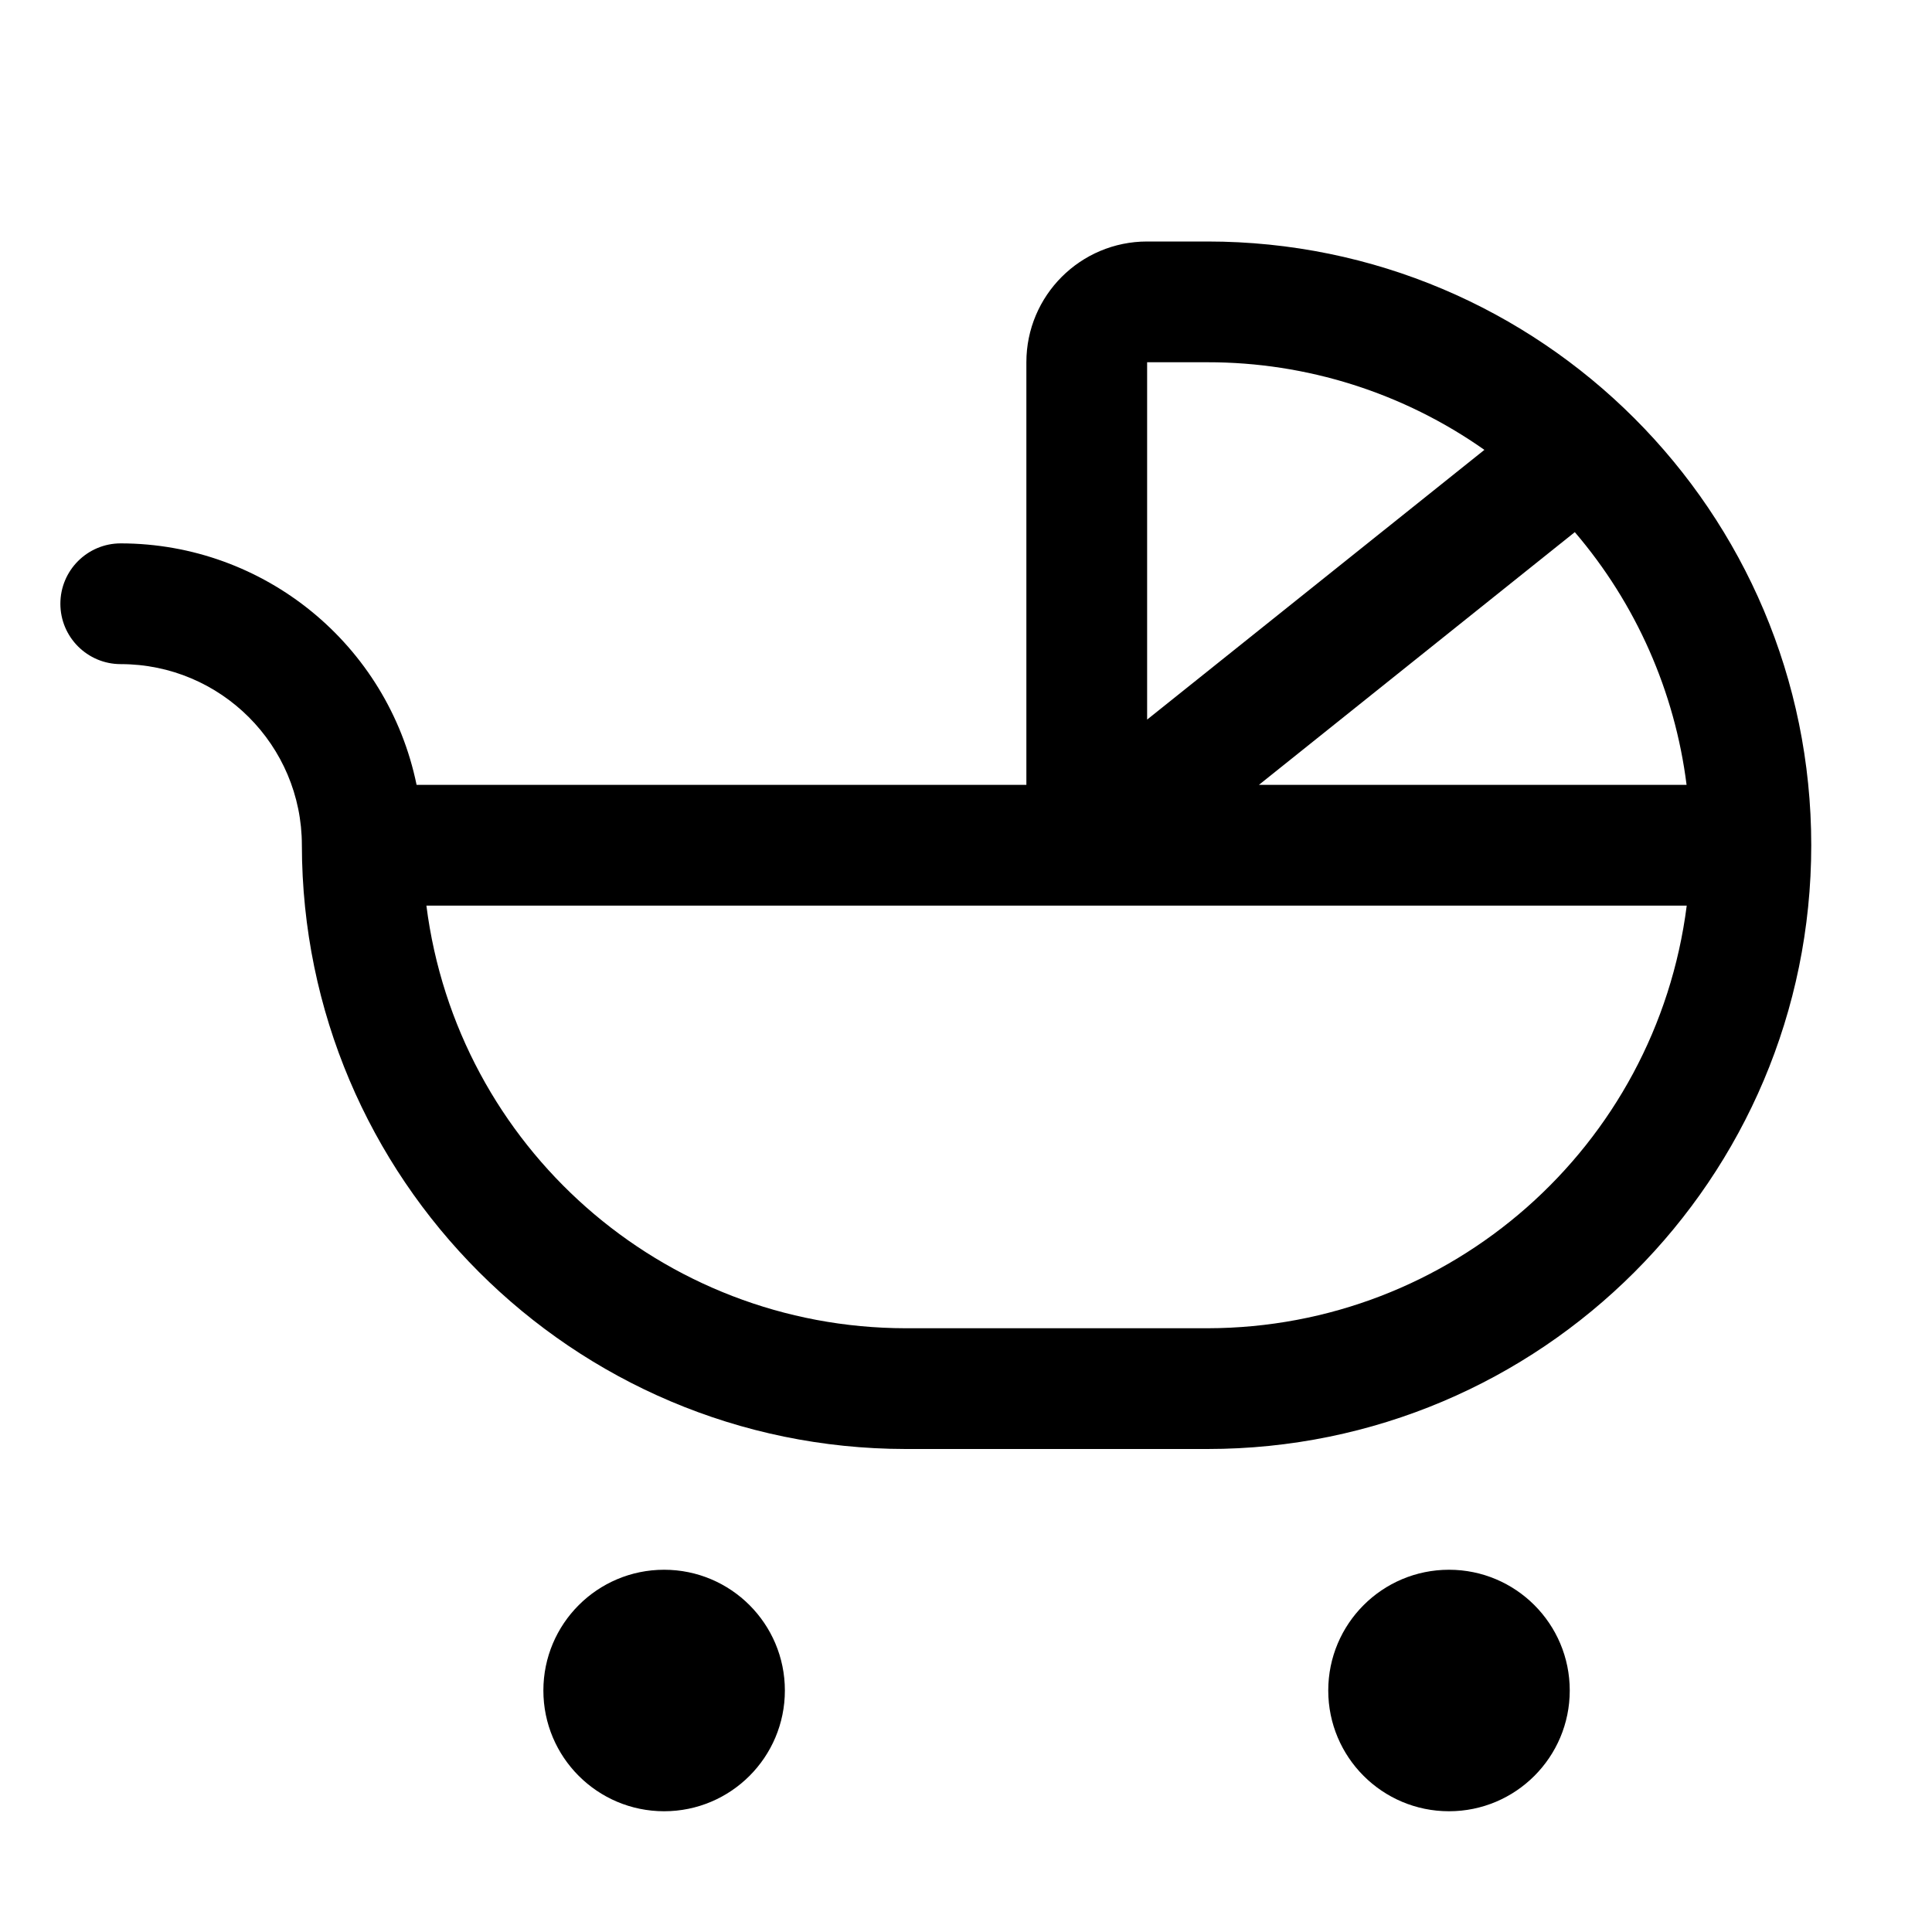
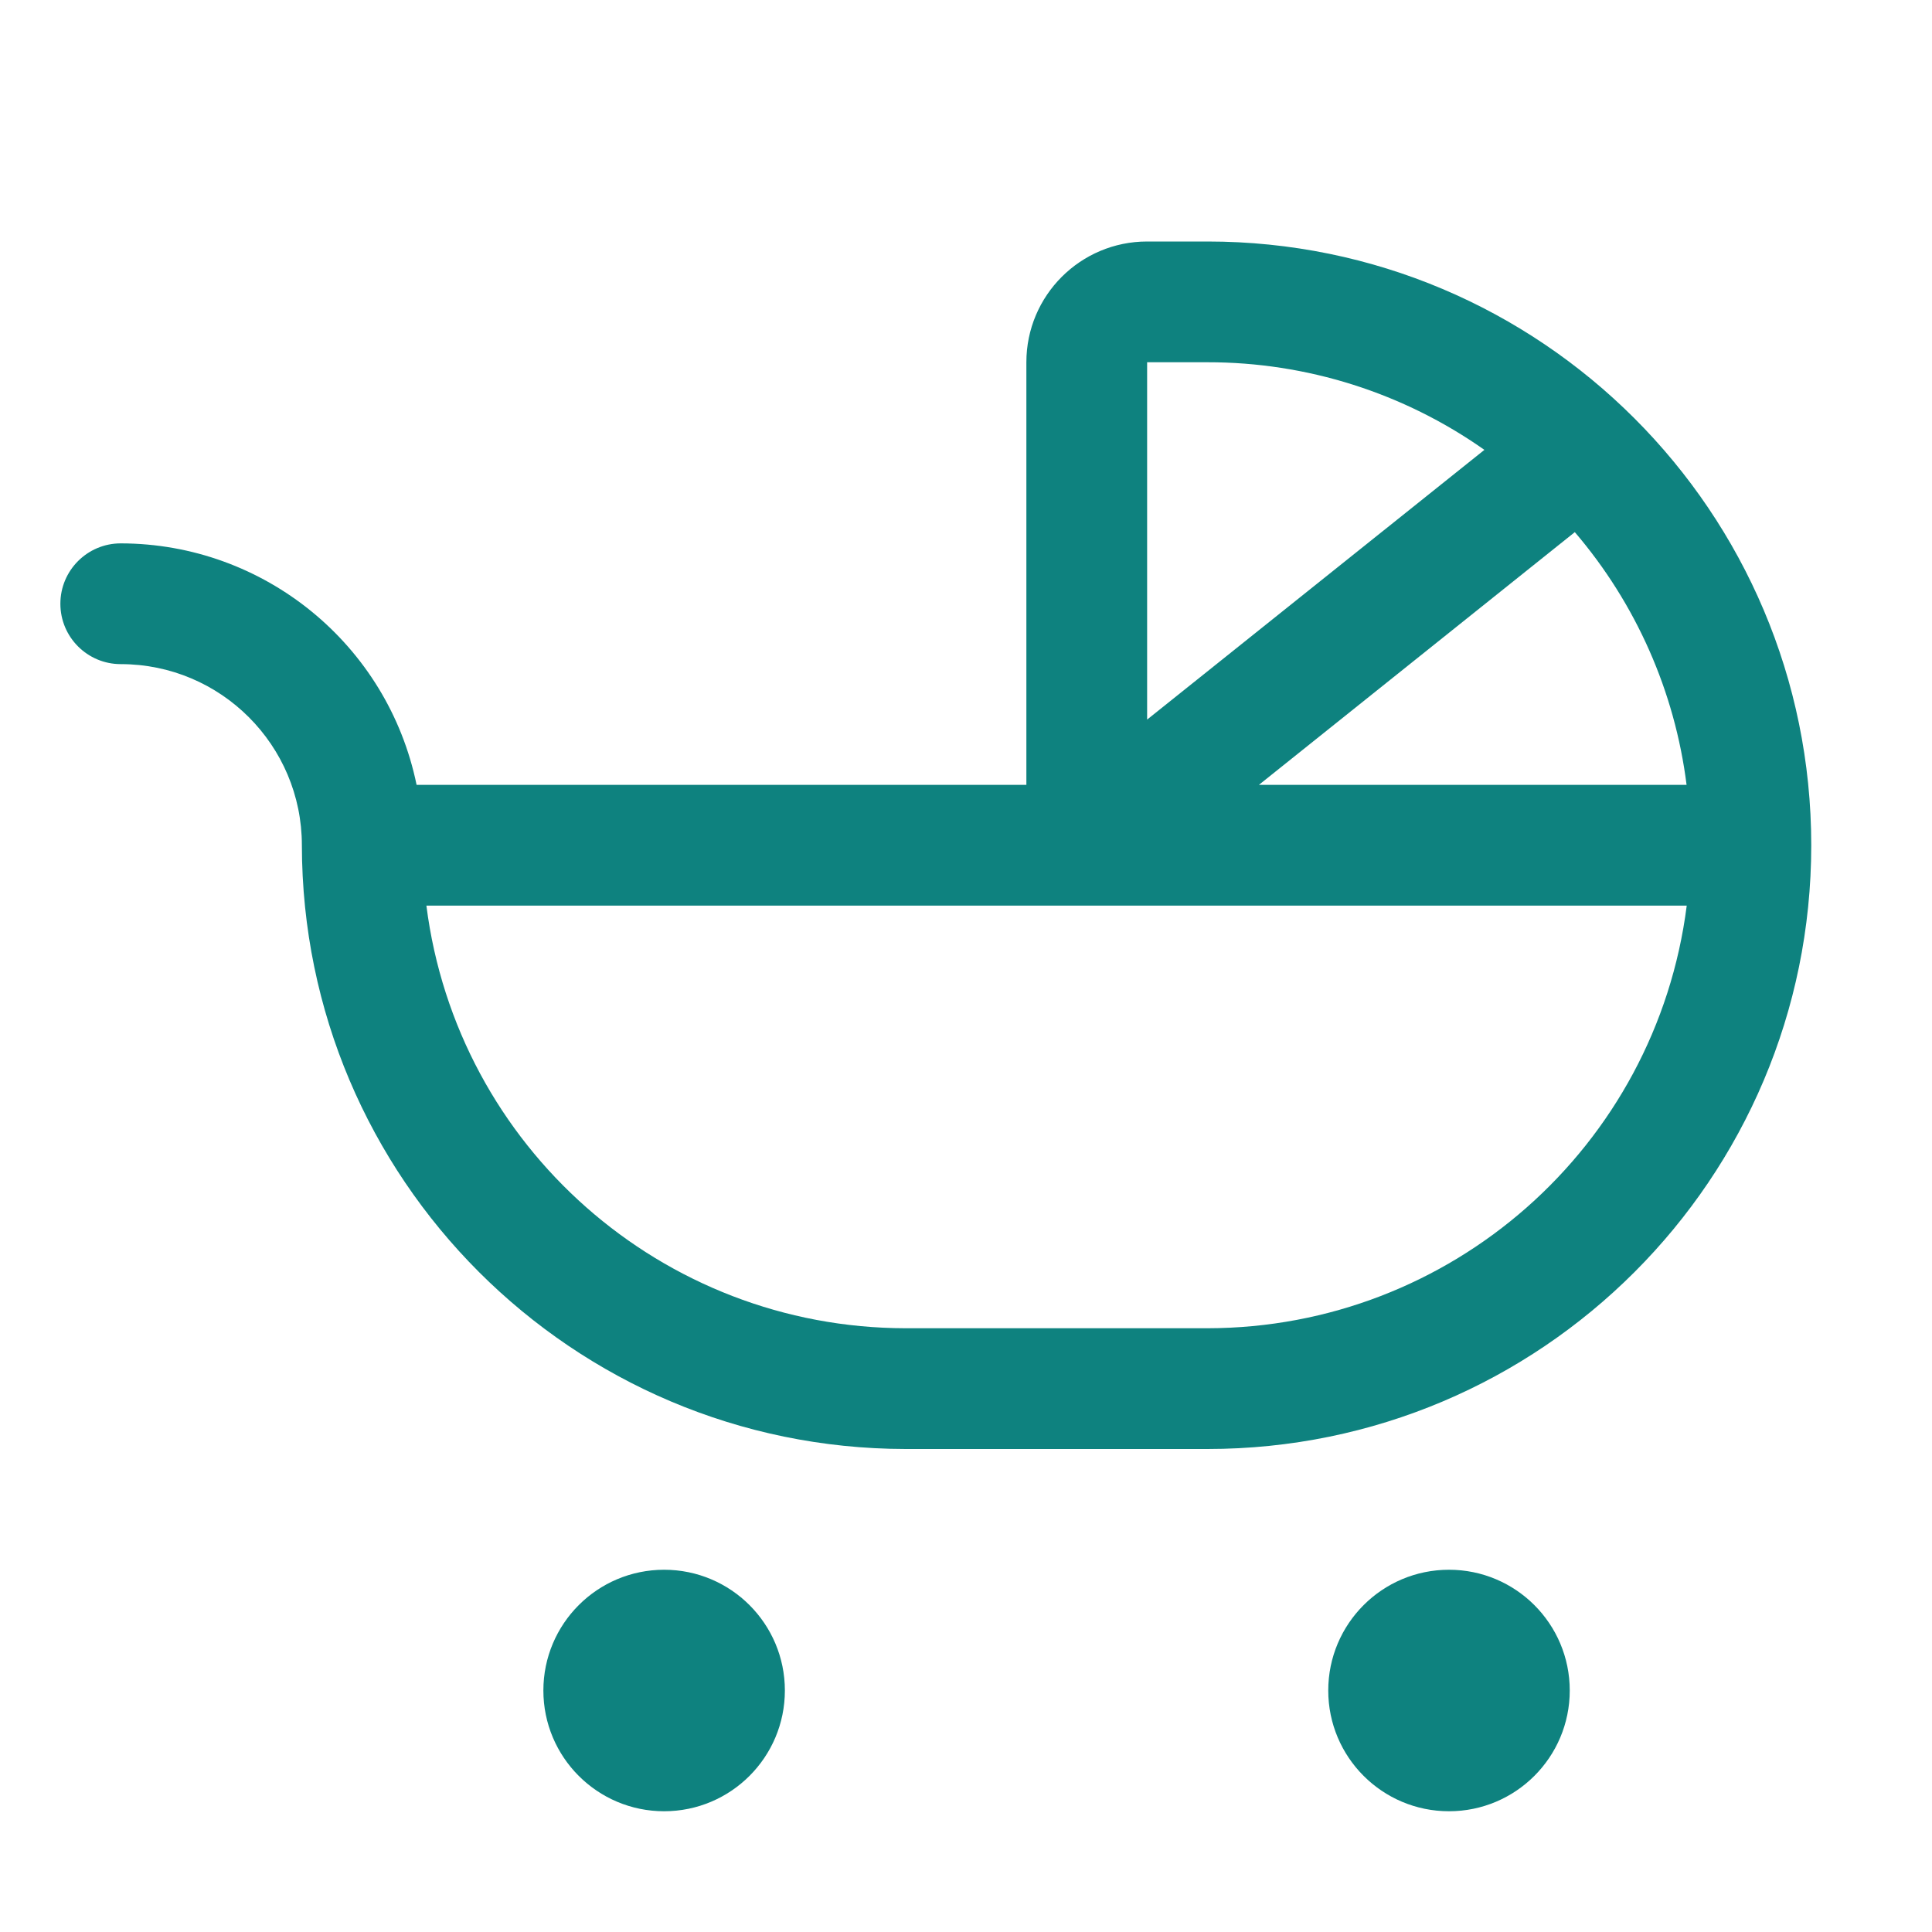
- <svg xmlns="http://www.w3.org/2000/svg" width="32" height="32" fill="#000000" viewBox="0 0 256 256">
+ <svg xmlns="http://www.w3.org/2000/svg" width="32" height="32" fill="#0e827f" viewBox="0 0 256 256">
  <path d="M160,32h-8a16,16,0,0,0-16,16v56H55.2A40.07,40.07,0,0,0,16,72a8,8,0,0,0,0,16,24,24,0,0,1,24,24,80.09,80.09,0,0,0,80,80h40a80,80,0,0,0,0-160Zm63.48,72H166.81l41.86-33.49A63.73,63.73,0,0,1,223.48,104ZM160,48a63.59,63.59,0,0,1,36.69,11.61L152,95.35V48Zm0,128H120a64.09,64.09,0,0,1-63.5-56h167A64.09,64.09,0,0,1,160,176Zm-56,48a16,16,0,1,1-16-16A16,16,0,0,1,104,224Zm104,0a16,16,0,1,1-16-16A16,16,0,0,1,208,224Z" />
</svg>
